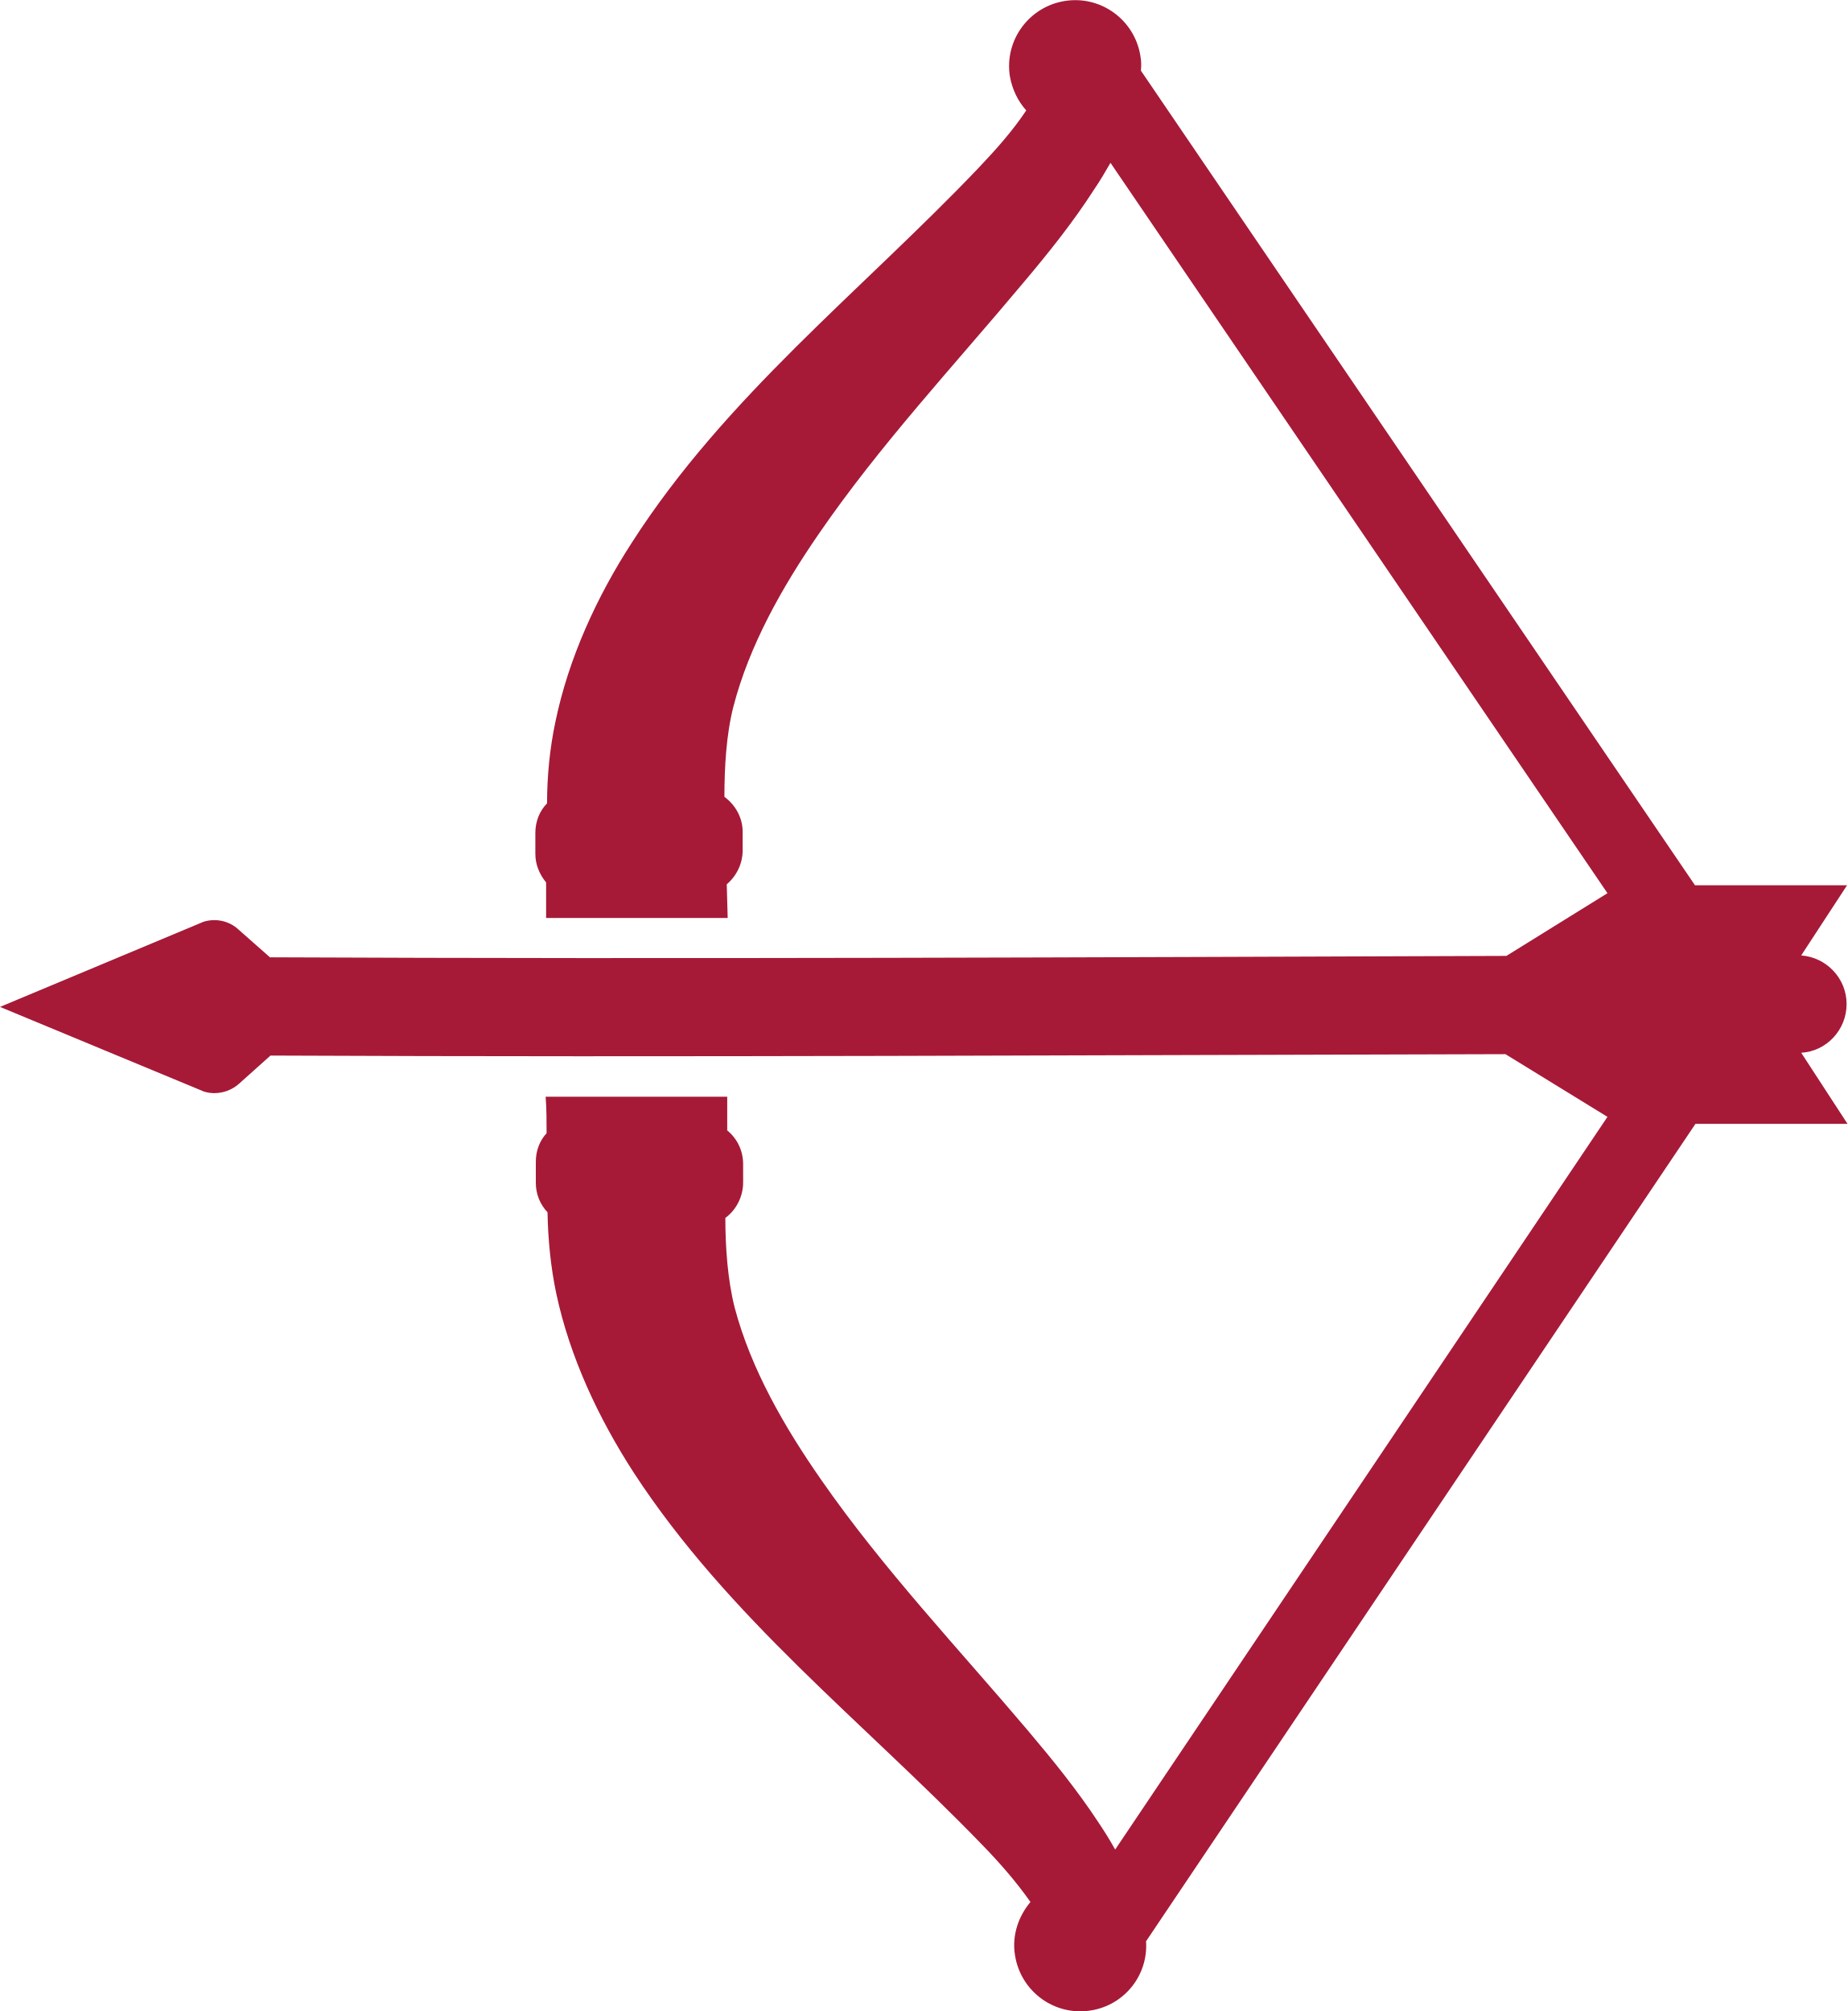
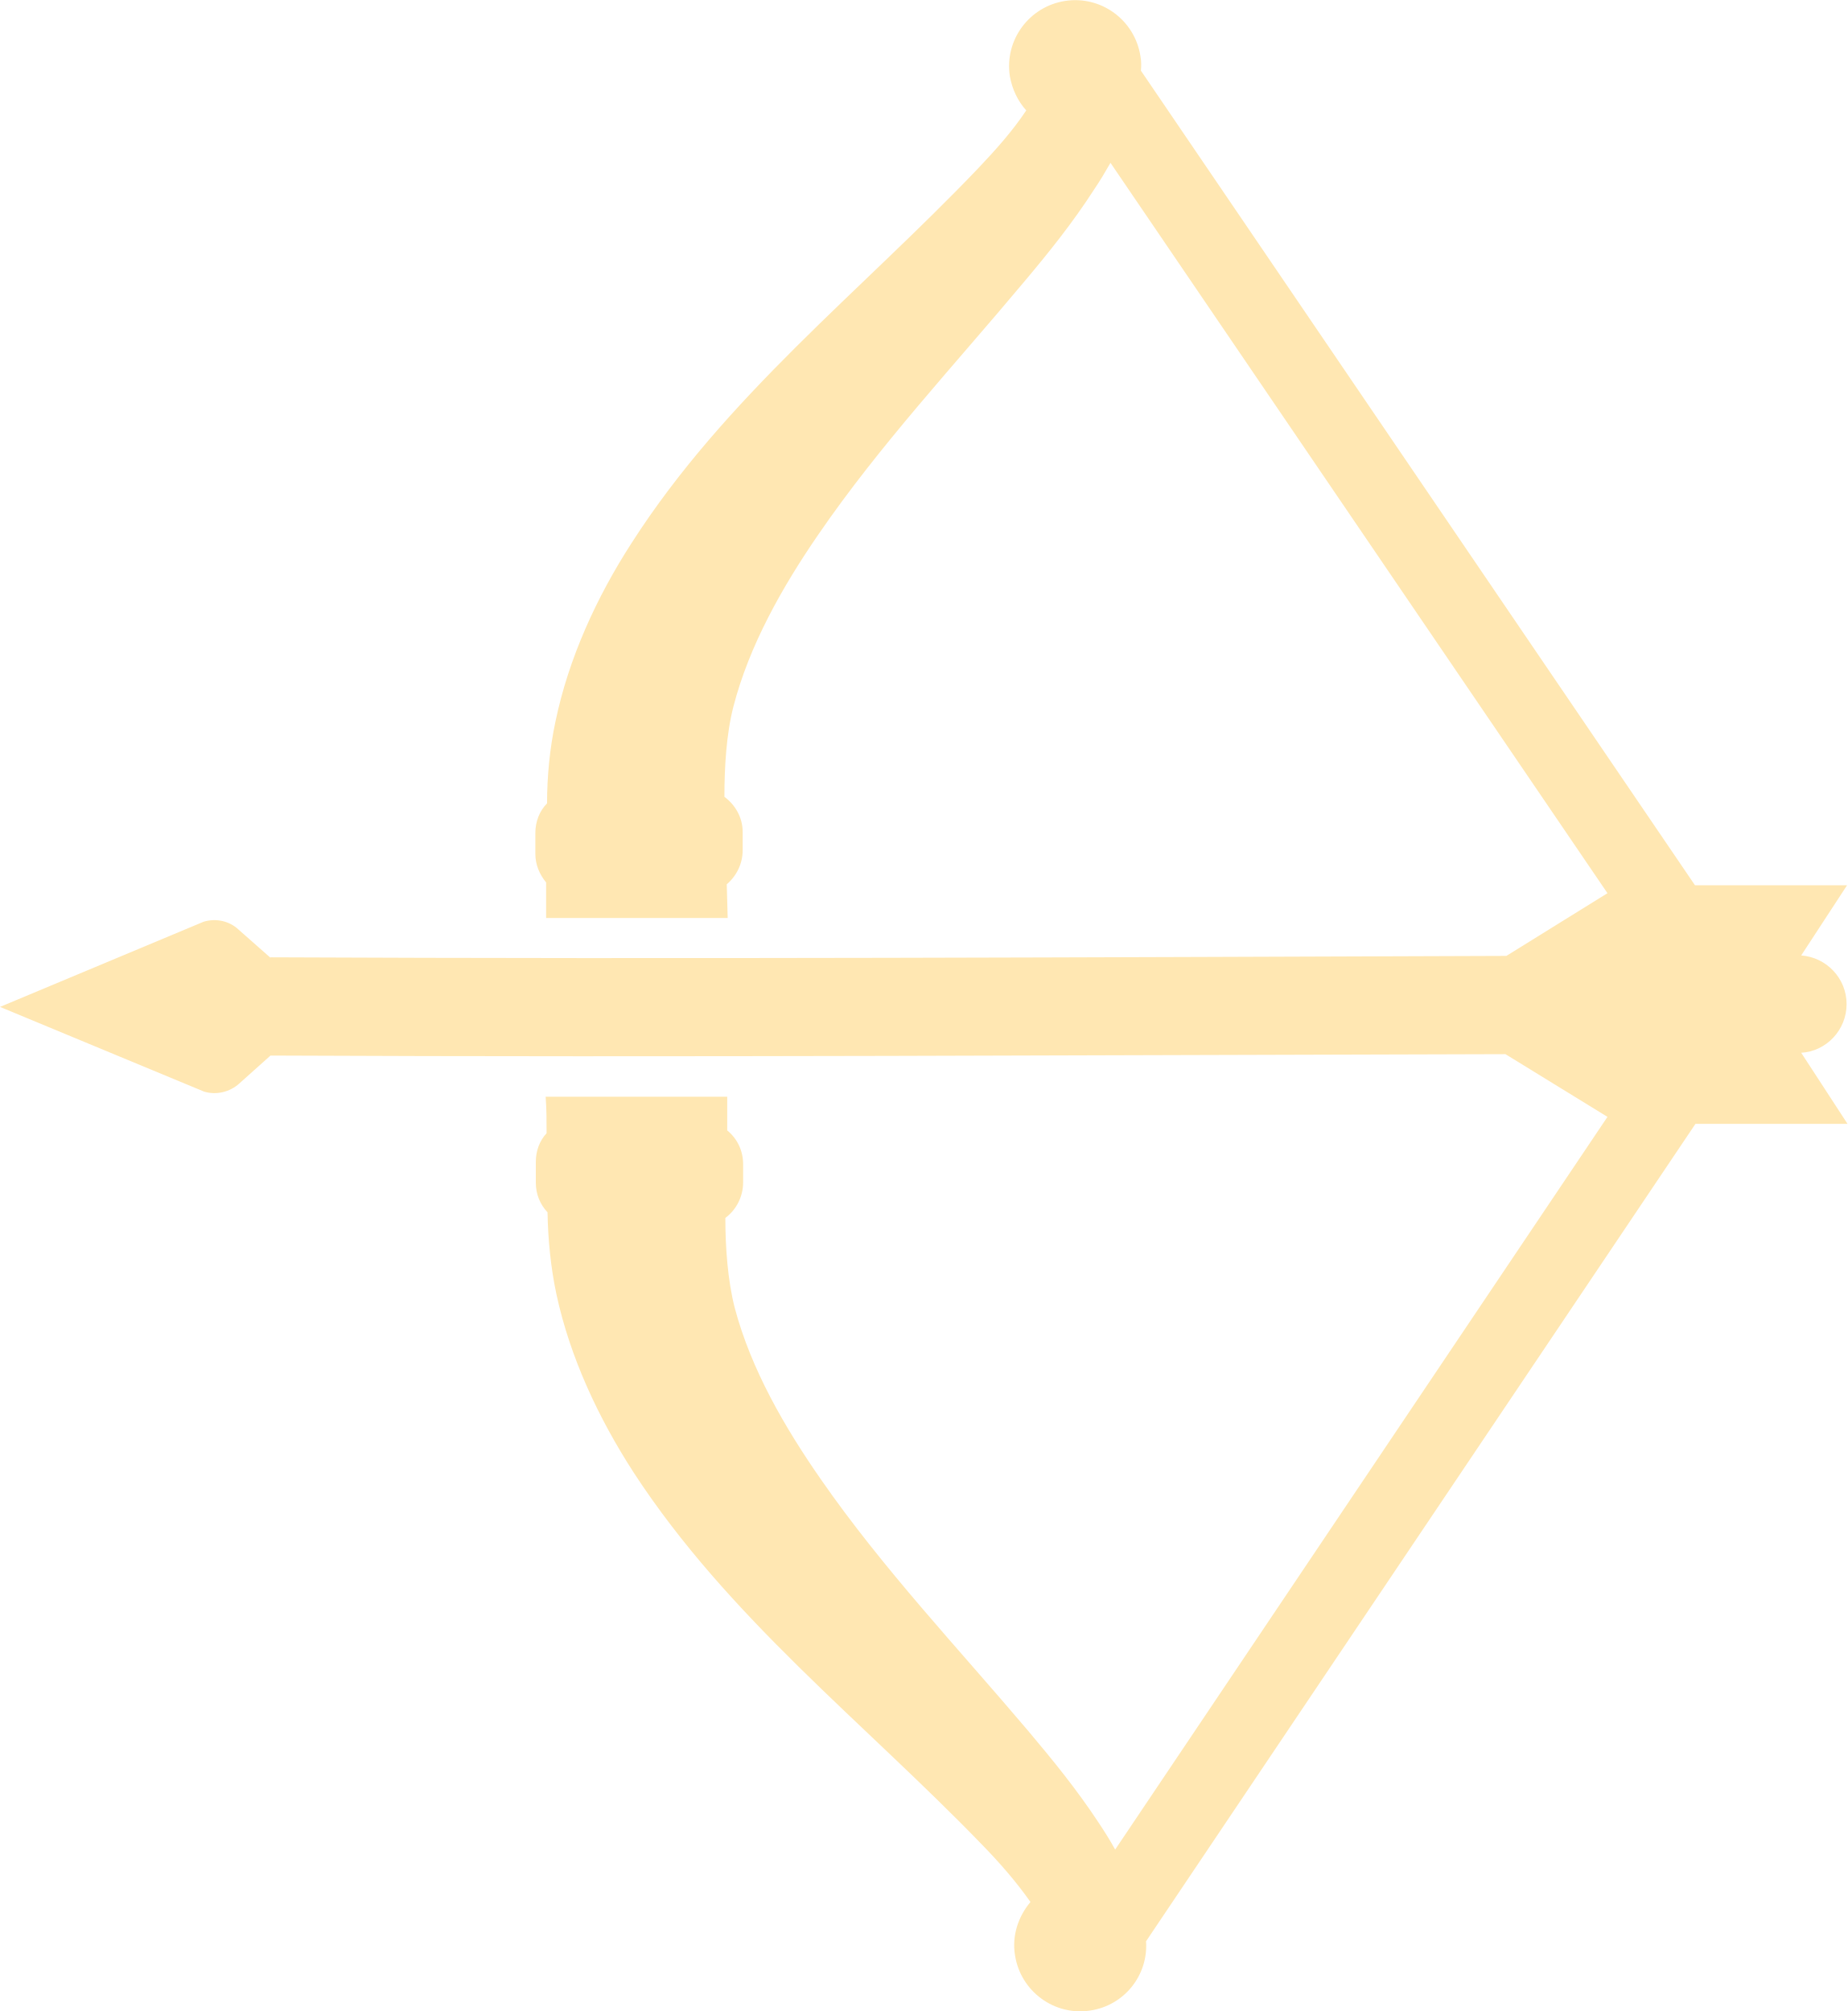
<svg xmlns="http://www.w3.org/2000/svg" id="Layer_2" data-name="Layer 2" viewBox="0 0 39.49 42.98">
  <defs>
    <style>
      .cls-1 {
-         fill: #A61A37;
+         fill: #ffe7b2;
        fill-rule: evenodd;
      }
    </style>
  </defs>
  <g id="Layer_1-2" data-name="Layer 1">
    <path class="cls-1" d="M5.78,20.46c8.81.04,17.59,0,26.41-.03l2.16-1.34L23.73,3.48c-.11.19-.22.38-.35.57-.45.7-.97,1.35-1.51,1.99-1.48,1.77-3.07,3.47-4.38,5.38-.77,1.12-1.48,2.37-1.82,3.69-.15.59-.19,1.29-.19,1.92.23.17.39.44.39.75v.39c0,.29-.13.55-.34.73l.02.72h-3.88v-.76c-.14-.17-.23-.38-.23-.61v-.45c0-.24.09-.47.25-.63,0-.58.06-1.19.18-1.75.28-1.35.88-2.66,1.63-3.82,2-3.12,4.88-5.36,7.4-8,.37-.39.73-.79,1.03-1.24-.18-.2-.3-.45-.35-.73-.12-.77.41-1.49,1.18-1.61.77-.12,1.49.41,1.61,1.18.02.11.02.21.01.31l11.84,17.41h3.25s-.98,1.5-.98,1.5c.54.04.97.49.97,1.04,0,.55-.43,1.01-.97,1.04l.99,1.52h-3.25s-11.74,17.47-11.74,17.47c.05.72-.46,1.37-1.19,1.48-.77.12-1.49-.41-1.61-1.18-.07-.42.07-.83.33-1.14-.31-.44-.66-.84-1.03-1.22-2.54-2.63-5.43-4.86-7.45-7.96-.75-1.16-1.36-2.46-1.65-3.81-.12-.56-.18-1.17-.19-1.75-.16-.17-.25-.39-.25-.63v-.45c0-.23.08-.45.23-.61,0-.26,0-.52-.02-.78h3.88v.72c.21.17.34.43.34.72v.39c0,.31-.15.59-.38.76,0,.63.05,1.33.2,1.92.35,1.32,1.07,2.56,1.85,3.68,1.32,1.9,2.92,3.59,4.41,5.35.54.64,1.06,1.28,1.52,1.98.12.18.24.37.35.57l10.52-15.66-2.18-1.34c-8.8.02-17.6.07-26.39.03l-.67.6c-.2.18-.49.25-.75.17l-4.36-1.81,4.35-1.82c.26-.08.55-.02.75.17l.68.6h0Z" />
  </g>
</svg>
